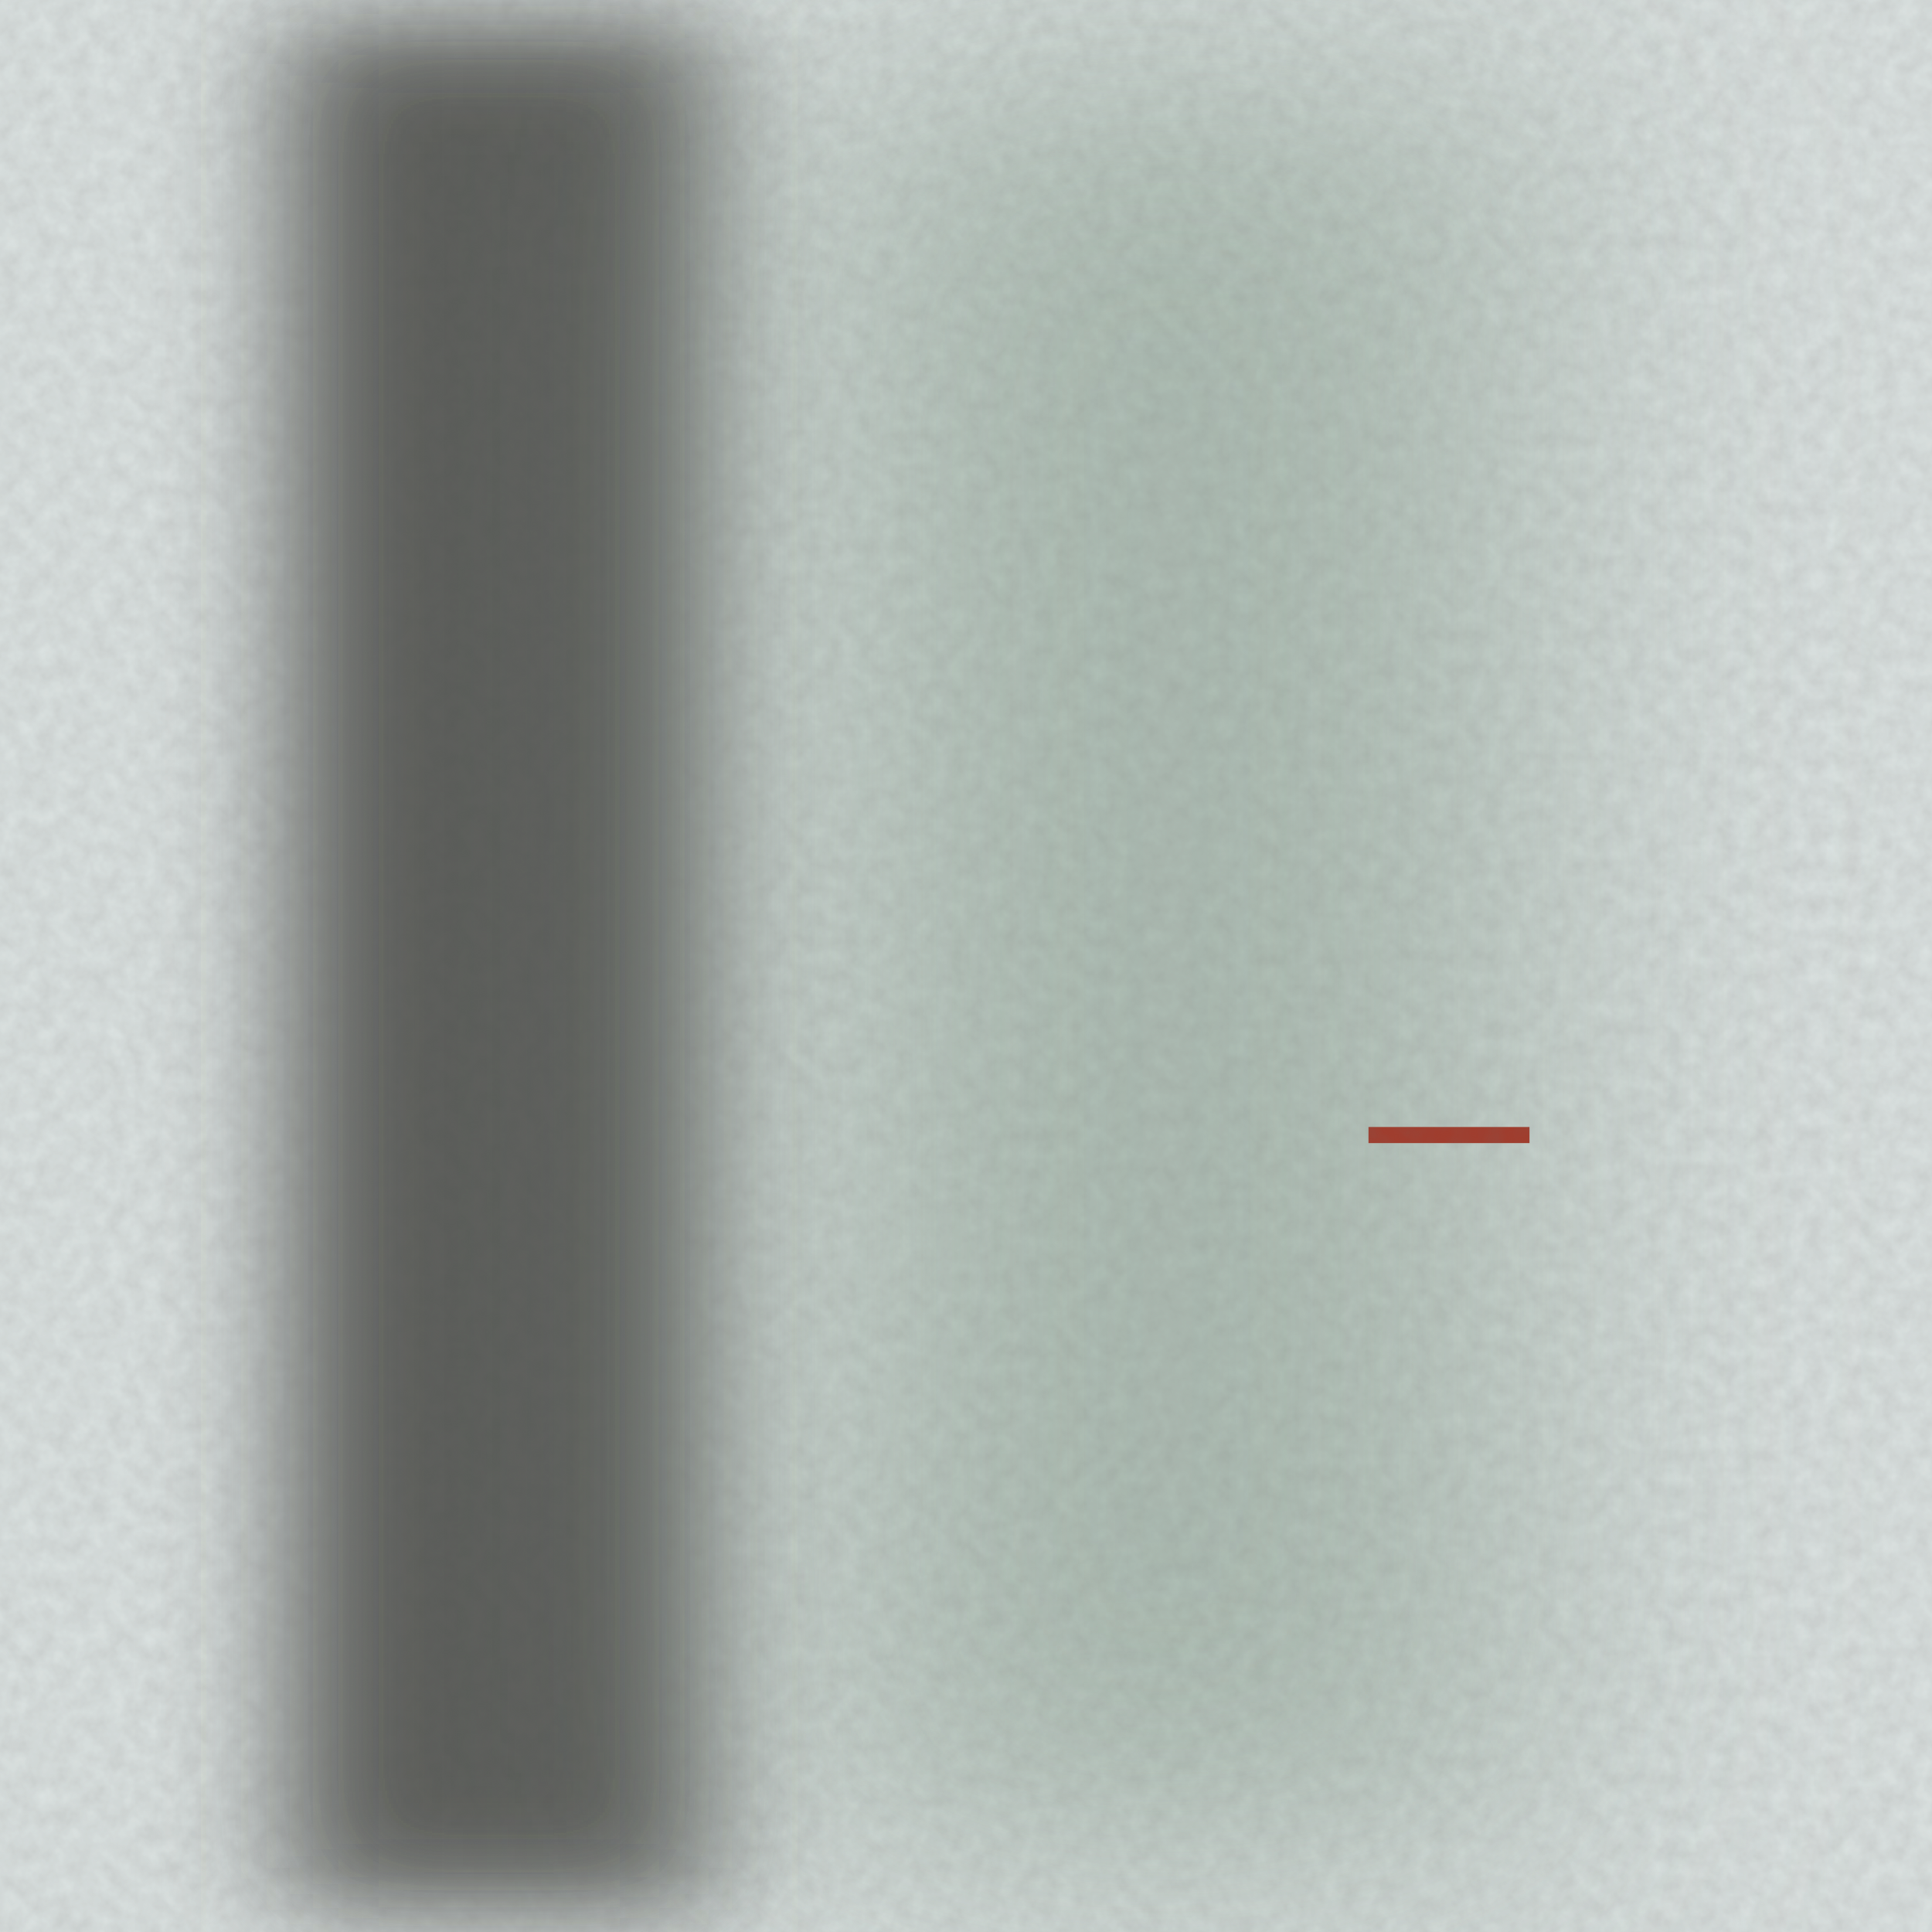
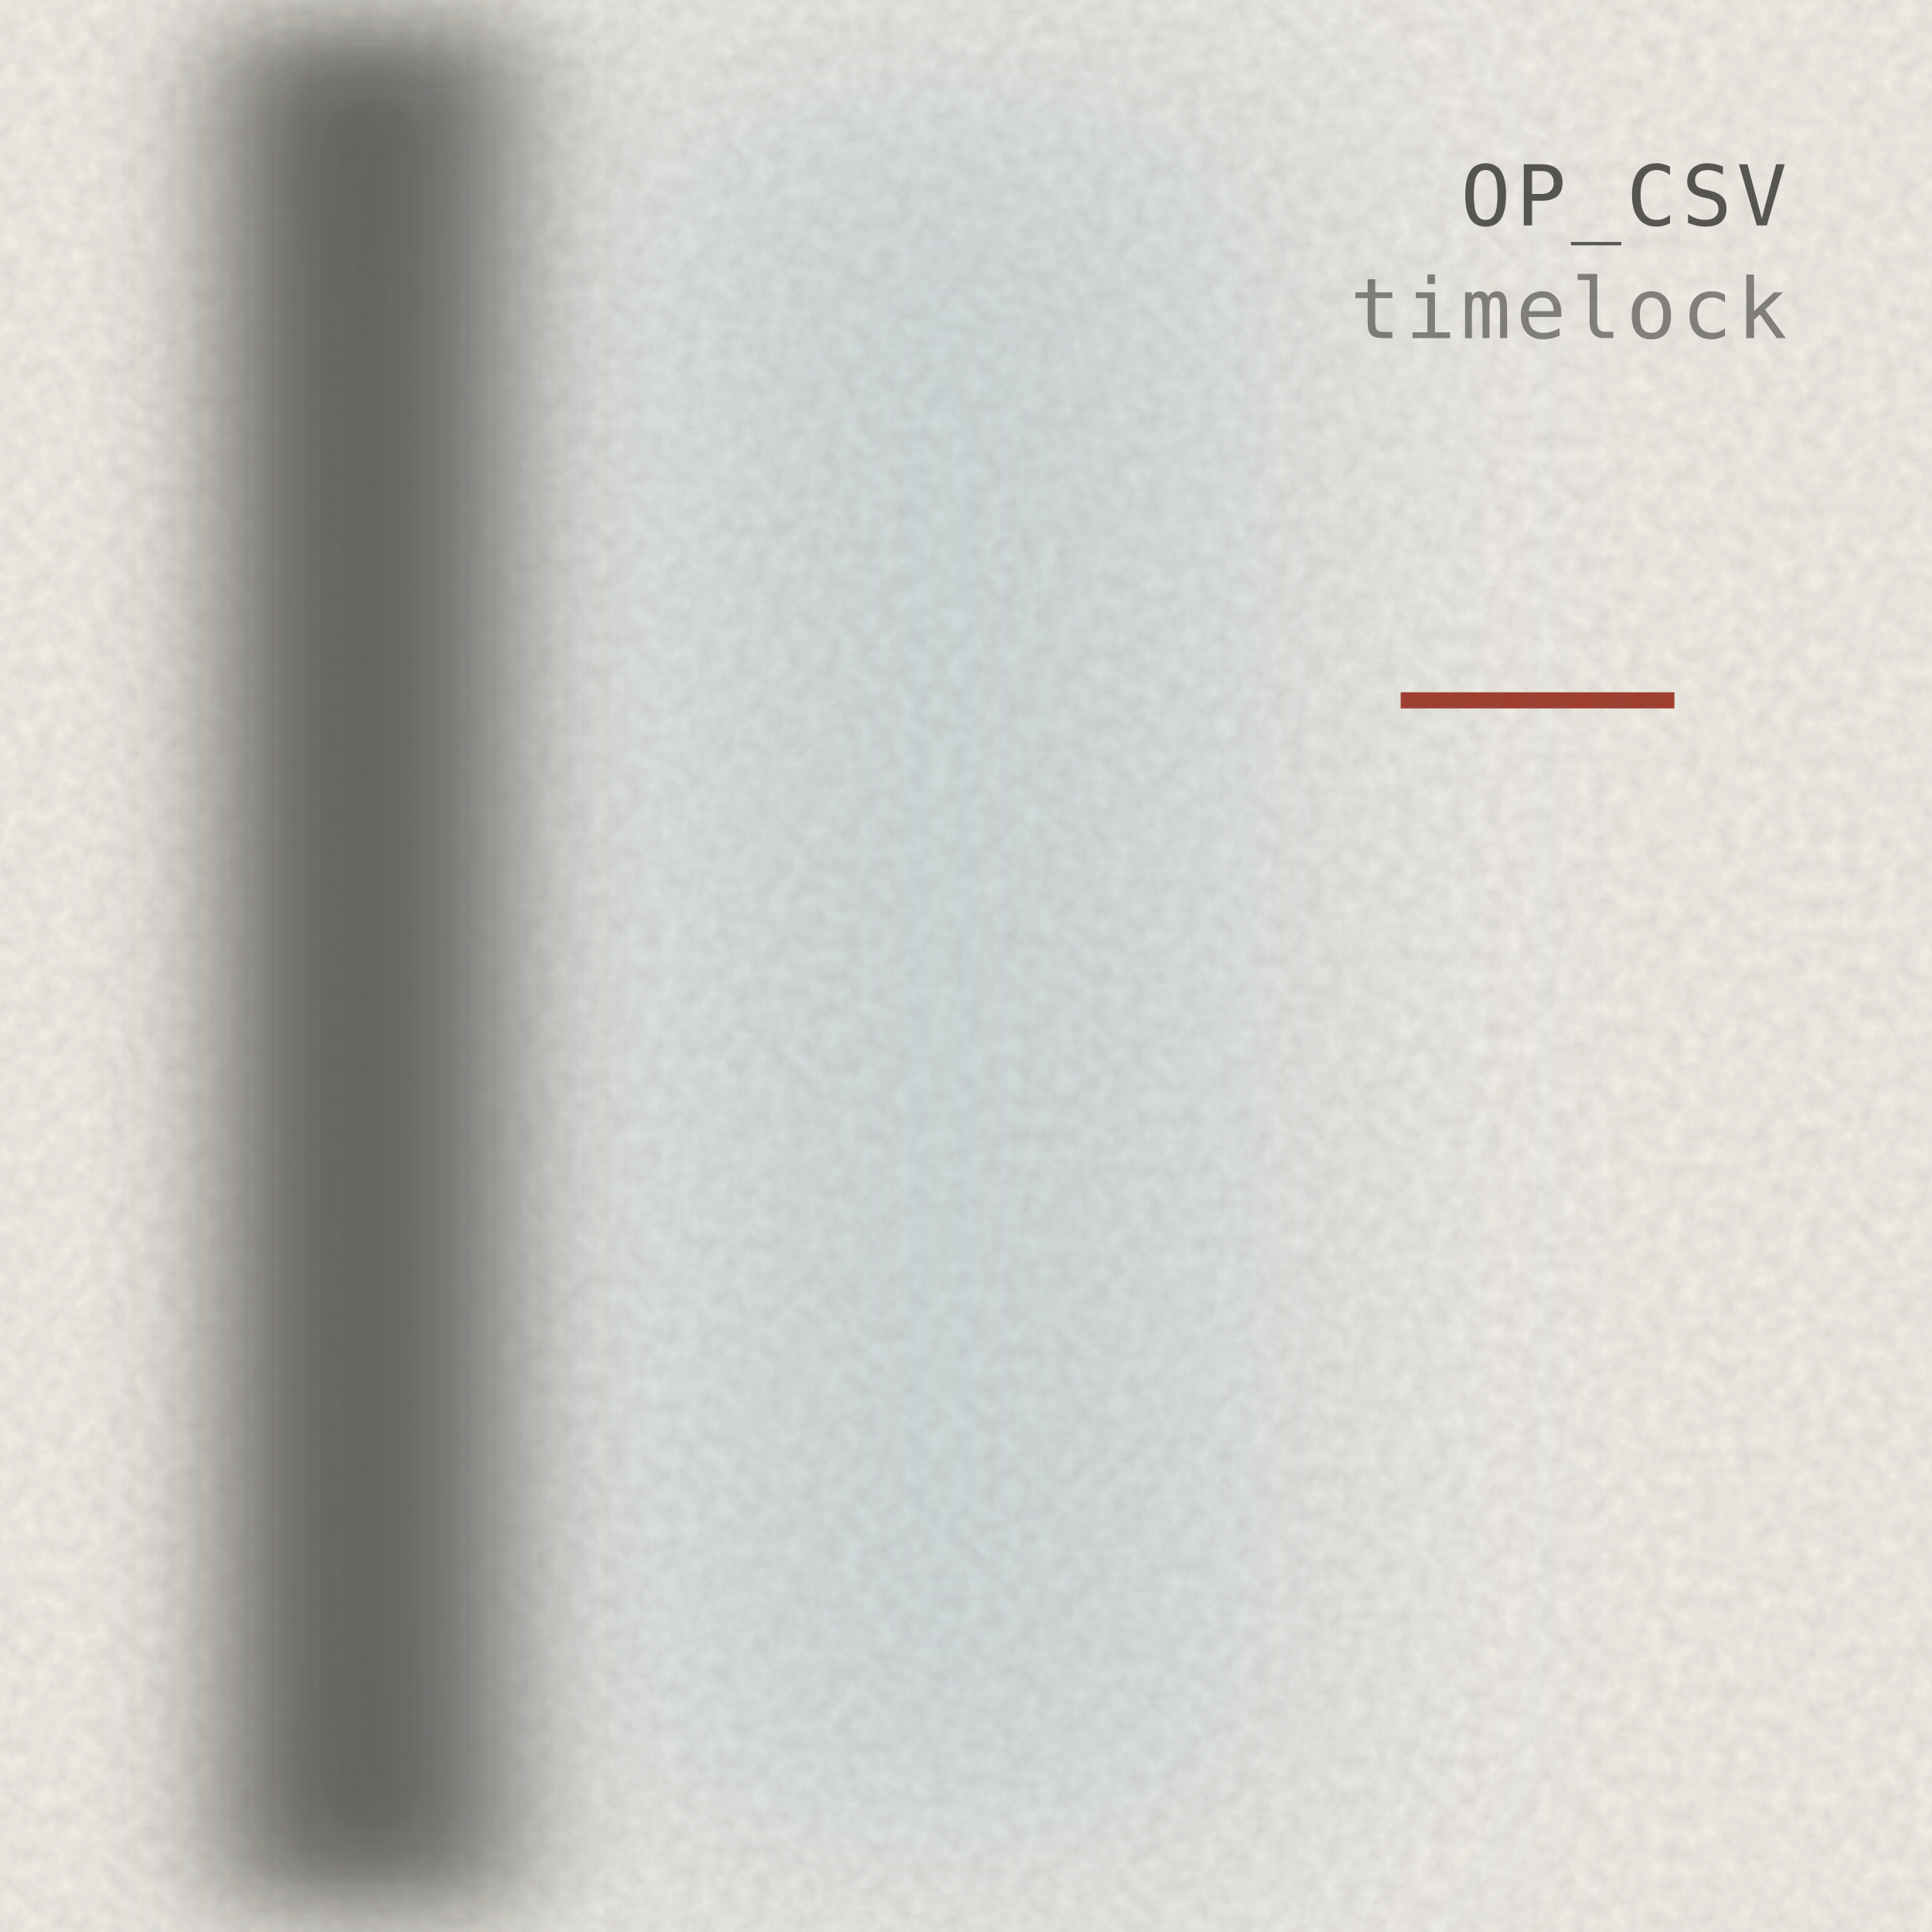
<svg xmlns="http://www.w3.org/2000/svg" viewBox="0 0 120 120" width="120" height="120">
  <defs>
    <clipPath id="c">
      <rect width="120" height="120" />
    </clipPath>
    <filter id="b" x="-50%" y="-50%" width="200%" height="200%">
      <feGaussianBlur stdDeviation="11" />
    </filter>
    <filter id="b2" x="-50%" y="-50%" width="200%" height="200%">
      <feGaussianBlur stdDeviation="4" />
    </filter>
    <filter id="g" x="0" y="0" width="100%" height="100%">
      <feTurbulence type="fractalNoise" baseFrequency="0.9" numOctaves="3" seed="869" stitchTiles="stitch" />
      <feColorMatrix type="matrix" values="0 0 0 0 0.17  0 0 0 0 0.16  0 0 0 0 0.15  0 0 0 0.55 0" />
    </filter>
    <pattern id="h" width="4" height="4" patternUnits="userSpaceOnUse">
      <circle cx="2" cy="2" r="0.9" fill="#2E2D2A" />
    </pattern>
  </defs>
  <g clip-path="url(#c)">
-     <rect width="120" height="120" fill="#DCE3E2" />
-     <rect x="18" y="-10" width="26" height="140" fill="#2E2D2A" opacity="0.75" filter="url(#b2)" />
-     <rect x="50" y="-10" width="45" height="140" fill="#8DA393" opacity="0.6" filter="url(#b)" />
-     <rect x="85" y="70" width="10" height="1" fill="#A23A2A" />
+     <rect width="120" height="120" fill="#F2EFE8" />
+     <rect x="14" y="-10" width="18" height="140" fill="#2E2D2A" opacity="0.75" filter="url(#b2)" />
+     <rect x="38" y="-10" width="41" height="140" fill="#BCCDD3" opacity="0.6" filter="url(#b)" />
+     <rect x="87" y="43" width="17" height="1" fill="#A23A2A" />
    <rect width="120" height="120" filter="url(#g)" opacity="0.35" />
+     <text x="111" y="14" text-anchor="end" font-family="IBM Plex Mono, ui-monospace, Menlo, Consolas, monospace" font-size="5.2" letter-spacing="0.3" fill="#2E2D2A" fill-opacity="0.78">OP_CSV</text>
+     <text x="111" y="21" text-anchor="end" font-family="IBM Plex Mono, ui-monospace, Menlo, Consolas, monospace" font-size="5.2" letter-spacing="0.3" fill="#2E2D2A" fill-opacity="0.55">timelock</text>
  </g>
</svg>
